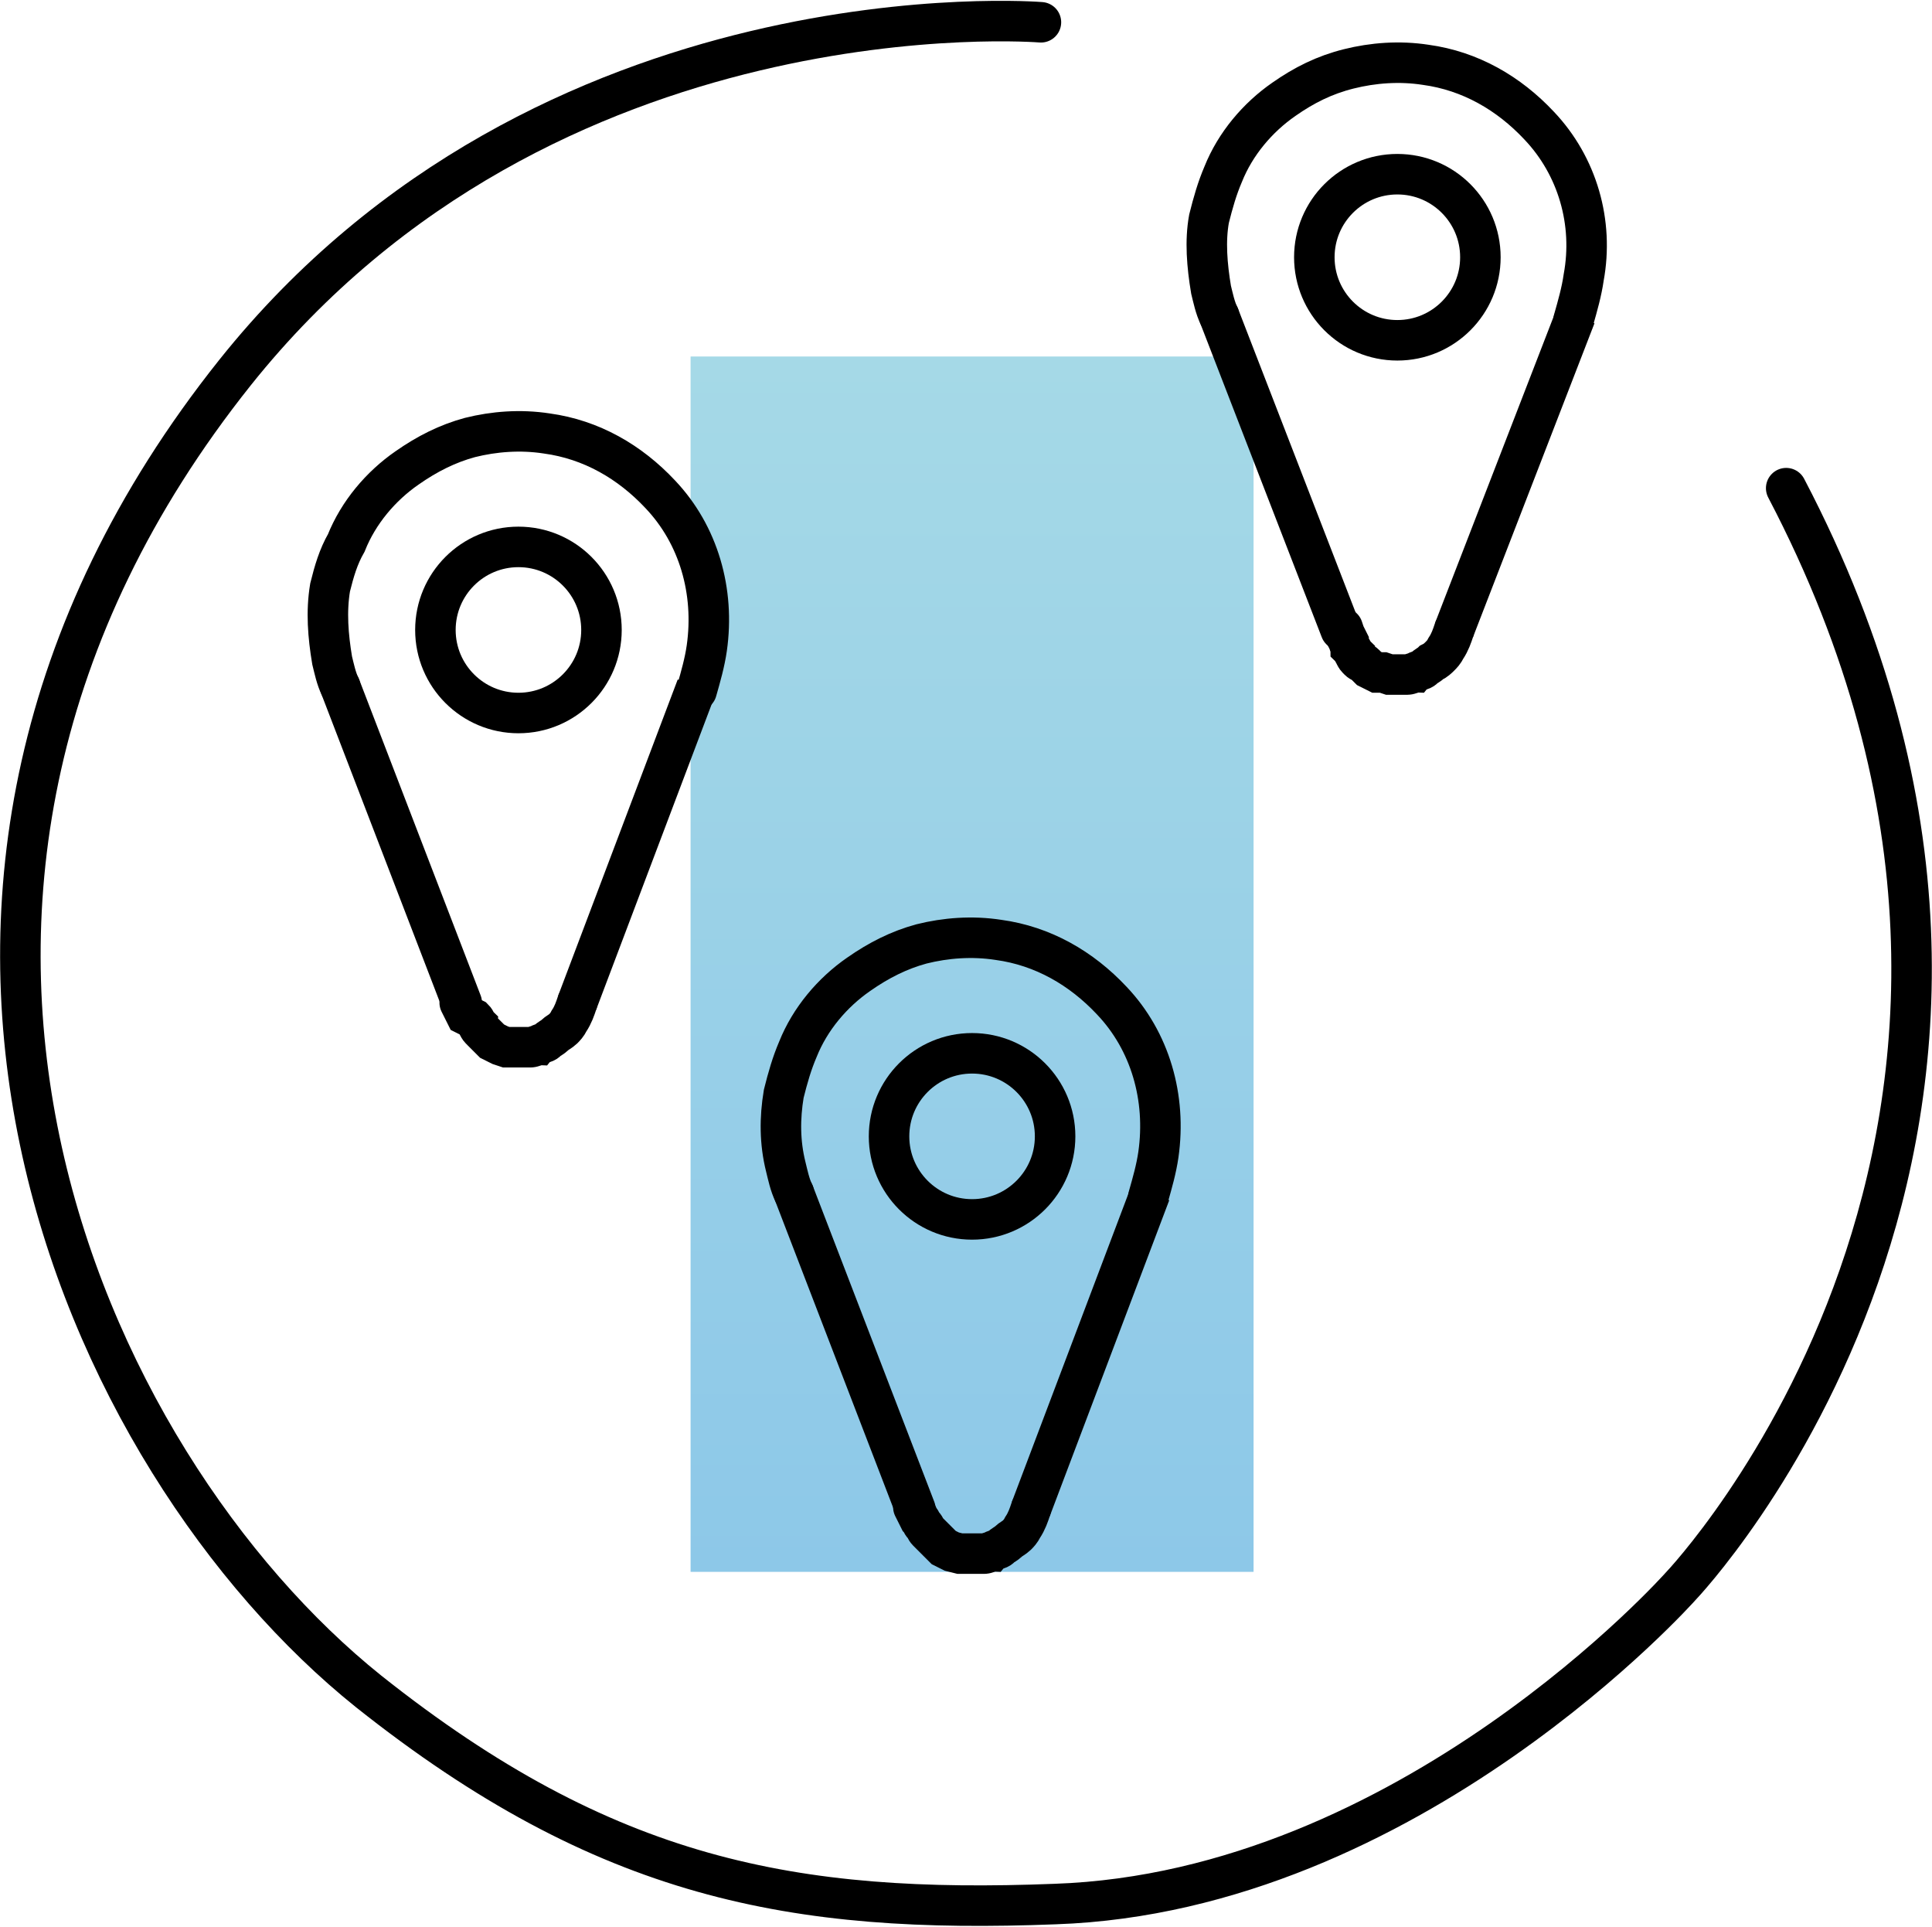
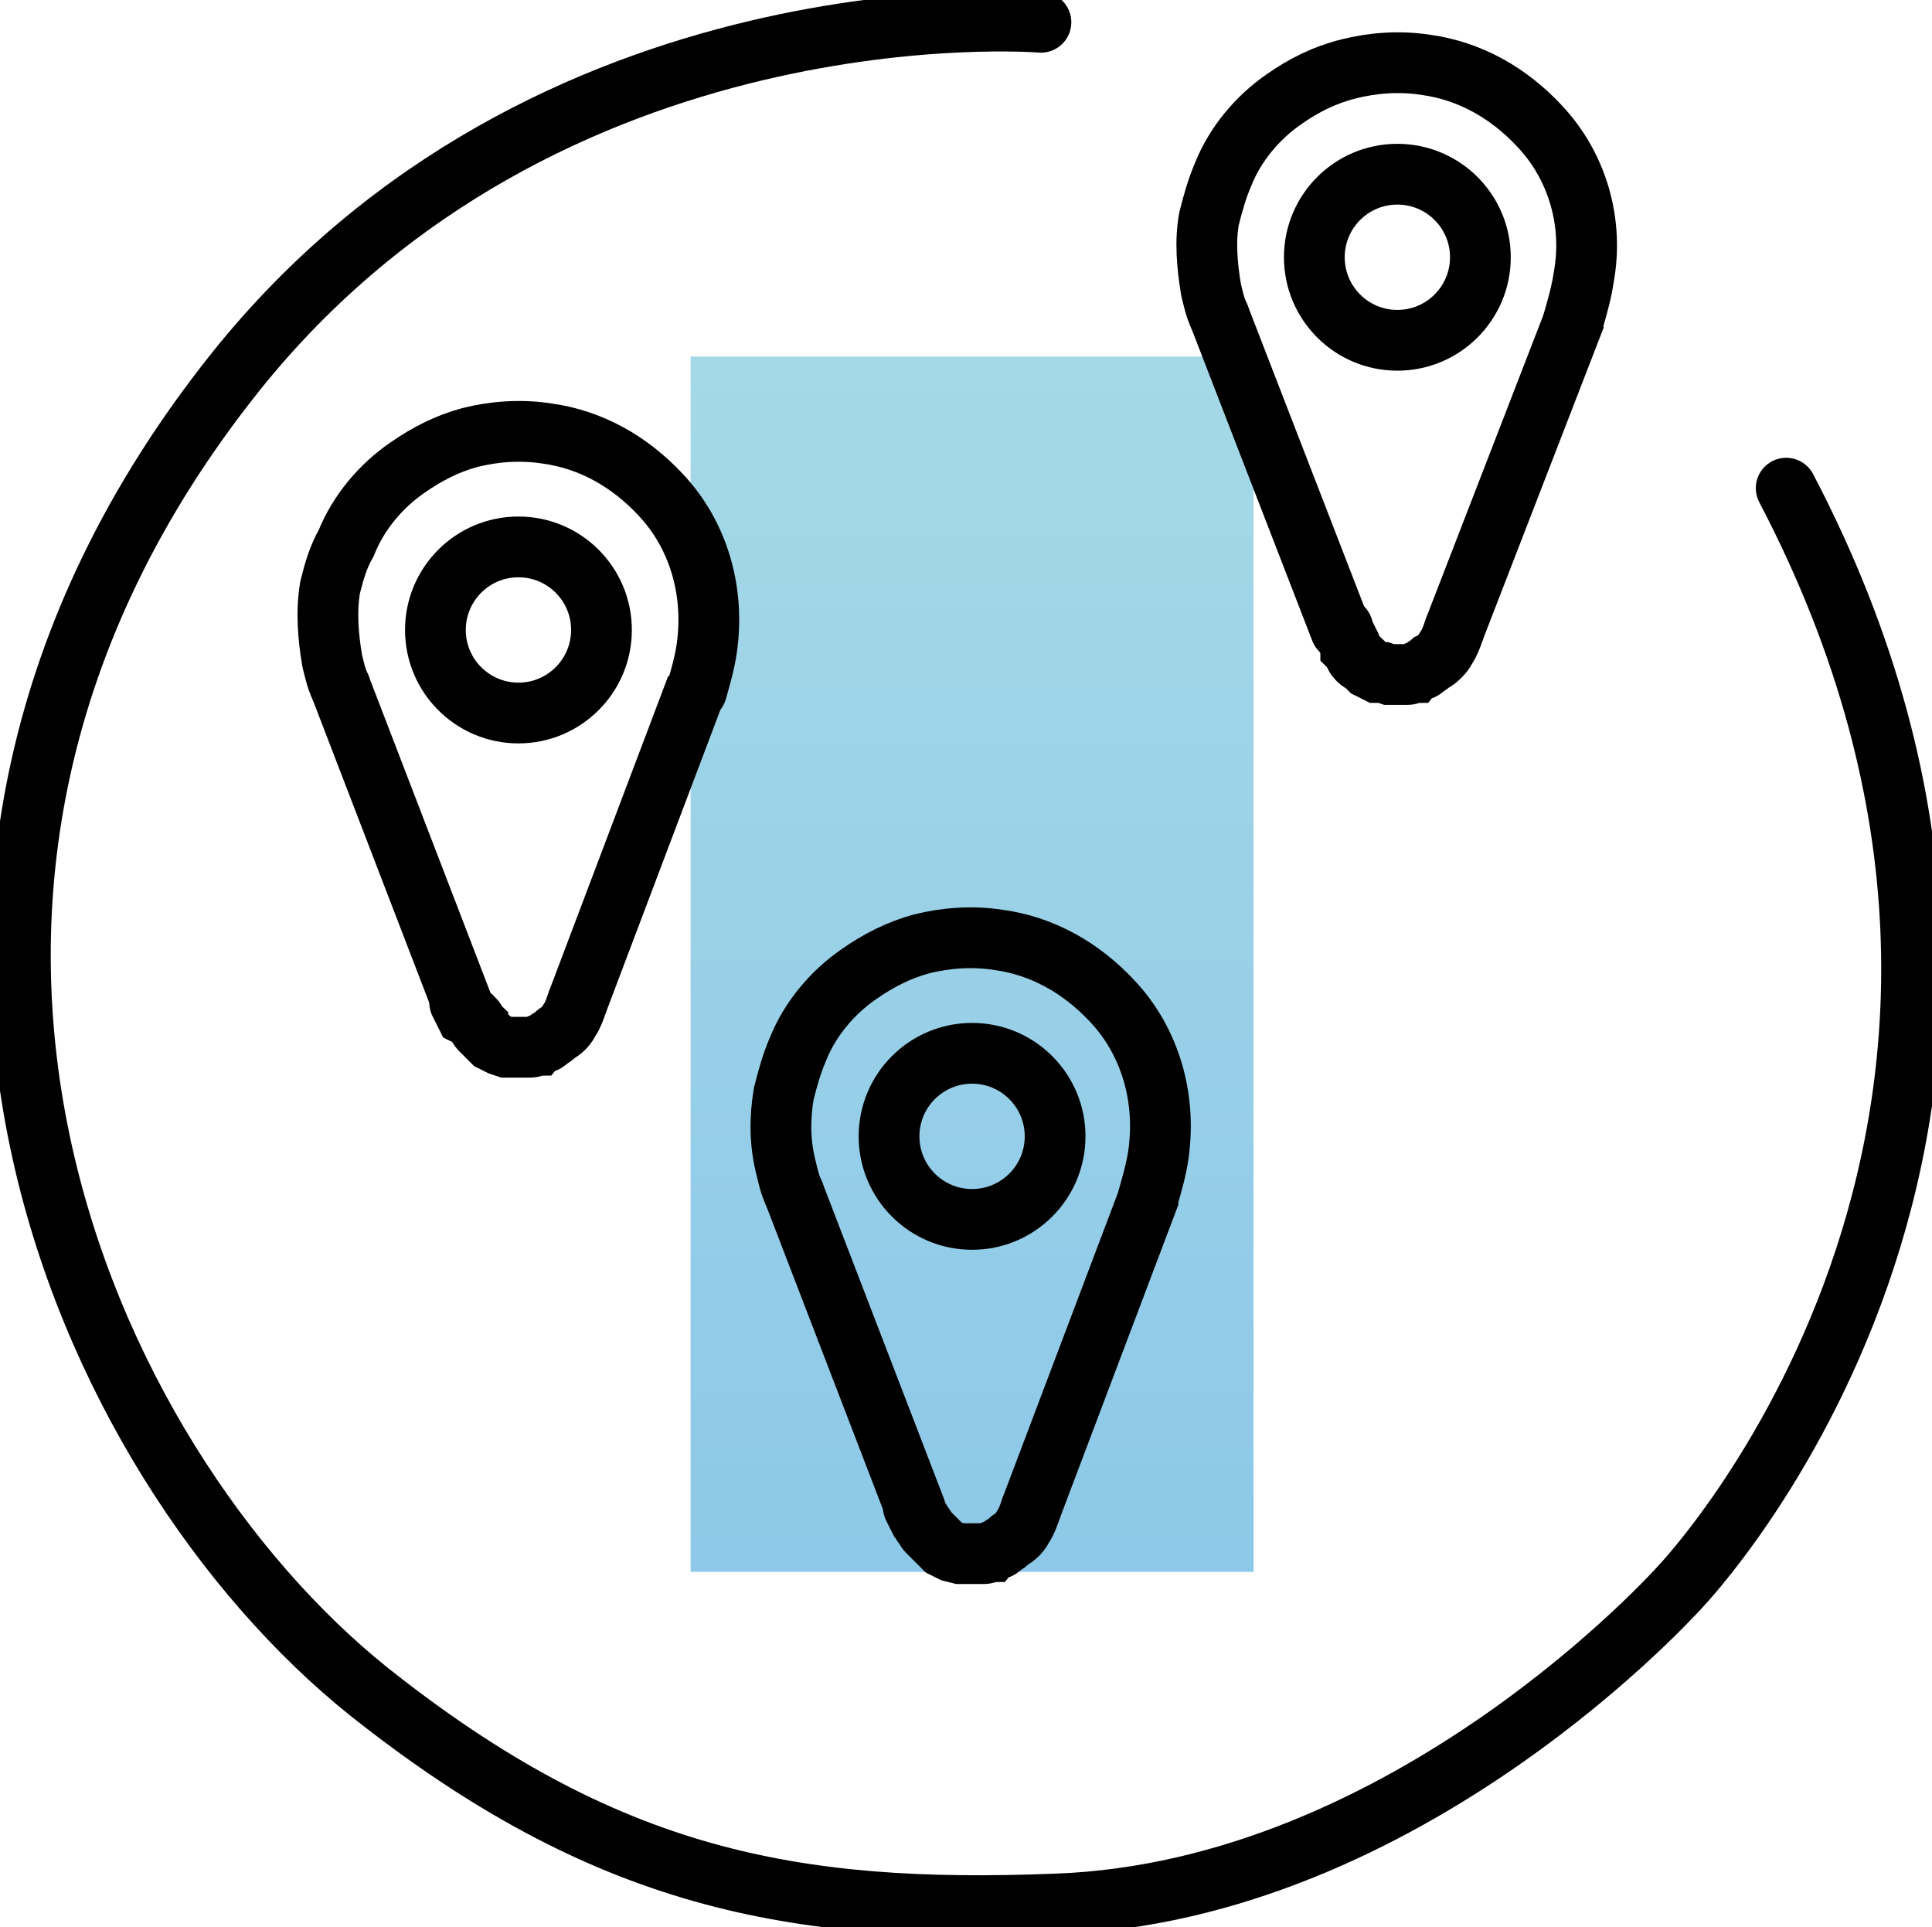
- <svg xmlns="http://www.w3.org/2000/svg" version="1.1" id="Layer_10" x="0px" y="0px" viewBox="0 0 95.4 95.1" style="enable-background:new 0 0 95.4 95.1;" xml:space="preserve">
+ <svg xmlns="http://www.w3.org/2000/svg" version="1.1" id="Layer_10" x="0px" y="0px" viewBox="0 0 95.4 95.1" style="enable-background: new 0 0 95.4 95.1;" xml:space="preserve">
  <style type="text/css">
- 	.st0{fill:url(#SVGID_1_);}
- 	.st1{fill:none;stroke:#000000;stroke-width:2;stroke-linecap:round;stroke-miterlimit:10;}
- 	.st2{fill:none;stroke:#000000;stroke-width:2;stroke-miterlimit:10;}
+ 	.st0 {
+ 		fill: url(#SVGID_1_);
+ 	}
+ 
+ 	.st1 {
+ 		fill: none;
+ 		stroke: #000;
+ 		stroke-linecap: round;
+ 		stroke-miterlimit: 10;
+ 		stroke-width: 3;
+ 	}
+ 
+ 	.st2 {
+ 		fill: none;
+ 		stroke: #000;
+ 		stroke-miterlimit: 10;
+ 		stroke-width: 3;
+ 	}
</style>
  <g id="Locations">
    <g id="Icon_Components">
      <linearGradient id="SVGID_1_" gradientUnits="userSpaceOnUse" x1="48.047" y1="16.609" x2="48.047" y2="76.609" gradientTransform="matrix(1 0 0 -1 0 94.2183)">
-         <stop offset="0" style="stop-color:#8DC8E8" />
-         <stop offset="1" style="stop-color:#A5D9E7" />
+         <stop offset="0" style="stop-color: #8dc8e8;" />
+         <stop offset="1" style="stop-color: #a5d9e7;" />
      </linearGradient>
      <rect x="34.1" y="17.6" class="st0" width="27.8" height="60" />
      <path class="st1" d="M51.4,1.1c0,0-24.4-2-39.8,17.3C-8.8,44,4.1,72.2,18.2,83.5c11.7,9.3,21,11,33.9,10.5    C69.6,93.4,83,78.3,83,78.3s21.7-22.7,5.2-54.2" />
      <line class="st2" x1="77.8" y1="15.6" x2="71.8" y2="31.1" />
      <line class="st1" x1="60.2" y1="15.6" x2="66.2" y2="31.1" />
      <path class="st1" d="M60.2,15.6c-0.2-0.4-0.3-0.9-0.4-1.3c-0.2-1.2-0.3-2.4-0.1-3.5c0.2-0.8,0.4-1.5,0.7-2.2    c0.6-1.5,1.7-2.8,3-3.7c1-0.7,2-1.2,3.2-1.5c1.2-0.3,2.5-0.4,3.8-0.2c2.2,0.3,4.1,1.4,5.6,3c1.9,2,2.7,4.8,2.2,7.5    c-0.1,0.7-0.3,1.4-0.5,2.1" />
      <path class="st1" d="M71.8,31.1c-0.1,0.3-0.2,0.6-0.4,0.9c-0.1,0.2-0.2,0.3-0.3,0.4c-0.1,0.1-0.2,0.2-0.4,0.3    c-0.1,0.1-0.3,0.2-0.4,0.3c-0.1,0.1-0.3,0.1-0.4,0.2c-0.1,0-0.3,0.1-0.4,0.1h-0.3c-0.1,0-0.2,0-0.3,0h-0.3l-0.3-0.1L68,33.2    l-0.2-0.1l-0.2-0.1l-0.2-0.2c-0.1-0.1-0.2-0.1-0.3-0.2c-0.1-0.1-0.2-0.2-0.2-0.3c-0.1-0.1-0.1-0.2-0.2-0.3c0-0.1-0.1-0.2-0.1-0.3    l-0.2-0.4l-0.1-0.3" />
      <circle class="st2" cx="69" cy="12.7" r="4.1" />
      <line class="st2" x1="56.8" y1="58.9" x2="50.9" y2="74.5" />
      <line class="st1" x1="39.2" y1="58.9" x2="45.2" y2="74.5" />
      <path class="st1" d="M39.2,58.9c-0.2-0.4-0.3-0.9-0.4-1.3c-0.3-1.2-0.3-2.4-0.1-3.6c0.2-0.8,0.4-1.5,0.7-2.2    c0.6-1.5,1.7-2.8,3-3.7c1-0.7,2-1.2,3.1-1.5c1.2-0.3,2.5-0.4,3.8-0.2c2.2,0.3,4.1,1.4,5.6,3c1.9,2,2.7,4.8,2.3,7.6    c-0.1,0.7-0.3,1.4-0.5,2.1" />
      <path class="st1" d="M50.9,74.5c-0.1,0.3-0.2,0.6-0.4,0.9c-0.1,0.2-0.2,0.3-0.3,0.4c-0.1,0.1-0.3,0.2-0.4,0.3    c-0.1,0.1-0.3,0.2-0.4,0.3c-0.1,0.1-0.3,0.1-0.4,0.2c-0.1,0-0.3,0.1-0.4,0.1c-0.1,0-0.2,0-0.3,0c-0.1,0-0.2,0-0.3,0    c-0.1,0-0.2,0-0.3,0h-0.3L47,76.6l-0.2-0.1l-0.2-0.1l-0.2-0.2c-0.1-0.1-0.2-0.2-0.3-0.3c-0.1-0.1-0.2-0.2-0.3-0.3    c-0.1-0.1-0.1-0.2-0.2-0.3c-0.1-0.1-0.1-0.2-0.2-0.3l-0.2-0.4l-0.1-0.2" />
      <circle class="st2" cx="48" cy="56.1" r="4.1" />
      <line class="st2" x1="34.4" y1="33.9" x2="28.5" y2="49.5" />
      <line class="st1" x1="16.8" y1="33.9" x2="22.8" y2="49.5" />
      <path class="st1" d="M16.8,33.9c-0.2-0.4-0.3-0.9-0.4-1.3c-0.2-1.2-0.3-2.4-0.1-3.6c0.2-0.8,0.4-1.5,0.8-2.2    c0.6-1.5,1.7-2.8,3-3.7c1-0.7,2-1.2,3.1-1.5c1.2-0.3,2.5-0.4,3.8-0.2c2.2,0.3,4.1,1.4,5.6,3c1.9,2,2.7,4.8,2.3,7.6    c-0.1,0.7-0.3,1.4-0.5,2.1" />
      <path class="st1" d="M28.5,49.5c-0.1,0.3-0.2,0.6-0.4,0.9c-0.1,0.2-0.2,0.3-0.3,0.4c-0.1,0.1-0.3,0.2-0.4,0.3    c-0.1,0.1-0.3,0.2-0.4,0.3c-0.1,0.1-0.3,0.1-0.4,0.2c-0.1,0-0.3,0.1-0.4,0.1h-0.3c-0.1,0-0.2,0-0.3,0c-0.1,0-0.2,0-0.3,0h-0.3    l-0.3-0.1l-0.2-0.1l-0.2-0.1l-0.2-0.2c-0.1-0.1-0.2-0.2-0.3-0.3c-0.1-0.1-0.2-0.2-0.2-0.3c-0.1-0.1-0.1-0.2-0.2-0.3L23,50.1    l-0.2-0.4l-0.1-0.2" />
      <circle class="st2" cx="25.6" cy="31.1" r="4.1" />
    </g>
  </g>
</svg>
